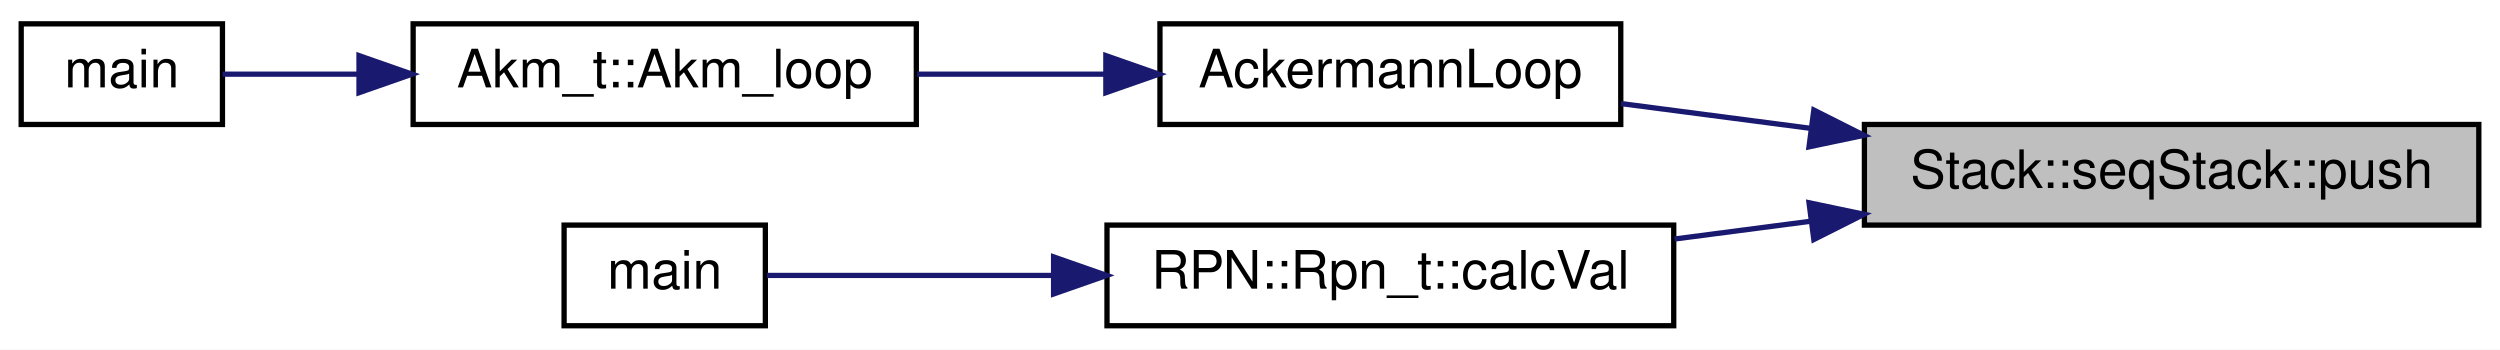
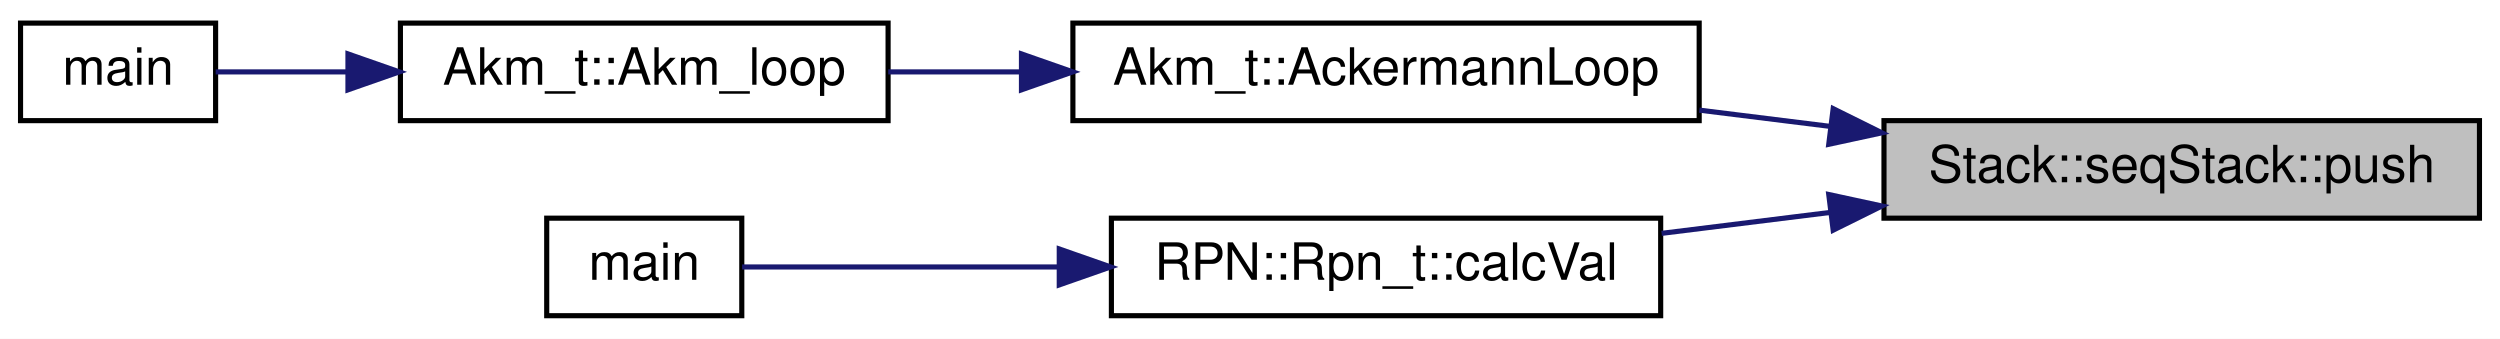
- <svg xmlns="http://www.w3.org/2000/svg" xmlns:xlink="http://www.w3.org/1999/xlink" width="472pt" height="66pt" viewBox="0.00 0.00 472.00 66.00">
+ <svg xmlns="http://www.w3.org/2000/svg" xmlns:xlink="http://www.w3.org/1999/xlink" width="487pt" height="66pt" viewBox="0.00 0.00 487.00 66.00">
  <g id="graph0" class="graph" transform="scale(1 1) rotate(0) translate(4 62)">
-     <polygon fill="white" stroke="none" points="-4,4 -4,-62 468,-62 468,4 -4,4" />
+     <polygon fill="white" stroke="none" points="-4,4 -4,-62 483,-62 483,4 -4,4" />
    <g id="node1" class="node">
      <g id="a_node1">
        <a xlink:title=" ">
-           <polygon fill="#bfbfbf" stroke="black" points="348,-19.5 348,-38.5 464,-38.5 464,-19.5 348,-19.5" />
-           <text text-anchor="middle" x="406" y="-26.5" font-family="Helvetica,sans-Serif" font-size="10.00">Stack::seqStack::push</text>
+           <polygon fill="#bfbfbf" stroke="black" points="363,-19.5 363,-38.5 479,-38.5 479,-19.5 363,-19.5" />
+           <text text-anchor="middle" x="421" y="-26.5" font-family="Helvetica,sans-Serif" font-size="10.00">Stack::seqStack::push</text>
        </a>
      </g>
    </g>
    <g id="node2" class="node">
      <g id="a_node2">
-         <a xlink:href="a04520.html#a09828dd70ee57ea0c5d9832aded20690" target="_top" xlink:title=" ">
-           <polygon fill="white" stroke="black" points="215,-38.5 215,-57.5 302,-57.5 302,-38.5 215,-38.5" />
-           <text text-anchor="middle" x="258.5" y="-45.5" font-family="Helvetica,sans-Serif" font-size="10.00">AckermannLoop</text>
+         <a xlink:href="a05391.html#a0036aac01f88b4e9c22c43c14970a506" target="_top" xlink:title="Ackermann函数堆栈模拟递归版本">
+           <polygon fill="white" stroke="black" points="205,-38.5 205,-57.5 327,-57.5 327,-38.5 205,-38.5" />
+           <text text-anchor="middle" x="266" y="-45.5" font-family="Helvetica,sans-Serif" font-size="10.00">Akm_t::AckermannLoop</text>
        </a>
      </g>
    </g>
    <g id="edge1" class="edge">
-       <path fill="none" stroke="midnightblue" d="M337.772,-37.779C325.606,-39.368 313.233,-40.983 302.025,-42.447" />
-       <polygon fill="midnightblue" stroke="midnightblue" points="338.45,-41.22 347.912,-36.455 337.543,-34.279 338.45,-41.22" />
+       <path fill="none" stroke="midnightblue" d="M352.669,-37.361C344.132,-38.422 335.44,-39.501 327.028,-40.545" />
+       <polygon fill="midnightblue" stroke="midnightblue" points="353.101,-40.835 362.593,-36.129 352.238,-33.888 353.101,-40.835" />
    </g>
    <g id="node5" class="node">
      <g id="a_node5">
        <a xlink:href="a05435.html#a760c2a7b4a404cfe61345e06110c40ff" target="_top" xlink:title="计算(后缀)表达式的值">
-           <polygon fill="white" stroke="black" points="205,-0.5 205,-19.5 312,-19.5 312,-0.5 205,-0.5" />
-           <text text-anchor="middle" x="258.5" y="-7.5" font-family="Helvetica,sans-Serif" font-size="10.00">RPN::Rpn_t::calcVal</text>
+           <polygon fill="white" stroke="black" points="212.5,-0.5 212.5,-19.5 319.5,-19.5 319.5,-0.5 212.5,-0.5" />
+           <text text-anchor="middle" x="266" y="-7.5" font-family="Helvetica,sans-Serif" font-size="10.00">RPN::Rpn_t::calcVal</text>
        </a>
      </g>
    </g>
    <g id="edge4" class="edge">
-       <path fill="none" stroke="midnightblue" d="M337.863,-20.233C329.236,-19.107 320.504,-17.966 312.154,-16.876" />
-       <polygon fill="midnightblue" stroke="midnightblue" points="337.543,-23.721 347.912,-21.545 338.45,-16.78 337.543,-23.721" />
+       <path fill="none" stroke="midnightblue" d="M352.571,-20.627C341.551,-19.258 330.276,-17.858 319.679,-16.542" />
+       <polygon fill="midnightblue" stroke="midnightblue" points="352.238,-24.112 362.593,-21.871 353.101,-17.165 352.238,-24.112" />
    </g>
    <g id="node3" class="node">
      <g id="a_node3">
-         <a xlink:href="a05391.html#acce004321aba1561adc7622c3e9f9e72" target="_top" xlink:title=" ">
+         <a xlink:href="a05391.html#acce004321aba1561adc7622c3e9f9e72" target="_top" xlink:title="堆栈版本的Ackermann函数">
          <polygon fill="white" stroke="black" points="74,-38.5 74,-57.5 169,-57.5 169,-38.5 74,-38.5" />
          <text text-anchor="middle" x="121.5" y="-45.5" font-family="Helvetica,sans-Serif" font-size="10.00">Akm_t::Akm_loop</text>
        </a>
      </g>
    </g>
    <g id="edge2" class="edge">
-       <path fill="none" stroke="midnightblue" d="M204.679,-48C192.953,-48 180.606,-48 169.148,-48" />
-       <polygon fill="midnightblue" stroke="midnightblue" points="204.785,-51.5 214.785,-48 204.785,-44.5 204.785,-51.5" />
+       <path fill="none" stroke="midnightblue" d="M194.768,-48C186.033,-48 177.279,-48 169.029,-48" />
+       <polygon fill="midnightblue" stroke="midnightblue" points="194.98,-51.5 204.98,-48 194.98,-44.5 194.98,-51.5" />
    </g>
    <g id="node4" class="node">
      <g id="a_node4">
-         <a xlink:href="a04565.html#abf9e6b7e6f15df4b525a2e7705ba3089" target="_top" xlink:title=" ">
+         <a xlink:href="a04565.html#abf9e6b7e6f15df4b525a2e7705ba3089" target="_top" xlink:title="Ackermann类测试例程">
          <polygon fill="white" stroke="black" points="0,-38.5 0,-57.5 38,-57.5 38,-38.5 0,-38.5" />
          <text text-anchor="middle" x="19" y="-45.5" font-family="Helvetica,sans-Serif" font-size="10.00">main</text>
        </a>
      </g>
    </g>
    <g id="edge3" class="edge">
      <path fill="none" stroke="midnightblue" d="M63.648,-48C54.364,-48 45.386,-48 38.011,-48" />
      <polygon fill="midnightblue" stroke="midnightblue" points="63.781,-51.5 73.781,-48 63.781,-44.5 63.781,-51.5" />
    </g>
    <g id="node6" class="node">
      <g id="a_node6">
        <a xlink:href="a04562.html#abf9e6b7e6f15df4b525a2e7705ba3089" target="_top" xlink:title=" ">
          <polygon fill="white" stroke="black" points="102.5,-0.5 102.5,-19.5 140.5,-19.5 140.5,-0.5 102.5,-0.5" />
          <text text-anchor="middle" x="121.5" y="-7.5" font-family="Helvetica,sans-Serif" font-size="10.00">main</text>
        </a>
      </g>
    </g>
    <g id="edge5" class="edge">
-       <path fill="none" stroke="midnightblue" d="M194.71,-10C175.027,-10 154.806,-10 140.788,-10" />
-       <polygon fill="midnightblue" stroke="midnightblue" points="194.919,-13.5 204.919,-10 194.919,-6.5 194.919,-13.5" />
+       <path fill="none" stroke="midnightblue" d="M202.153,-10C179.733,-10 156.187,-10 140.562,-10" />
+       <polygon fill="midnightblue" stroke="midnightblue" points="202.343,-13.5 212.343,-10 202.343,-6.5 202.343,-13.5" />
    </g>
  </g>
</svg>
